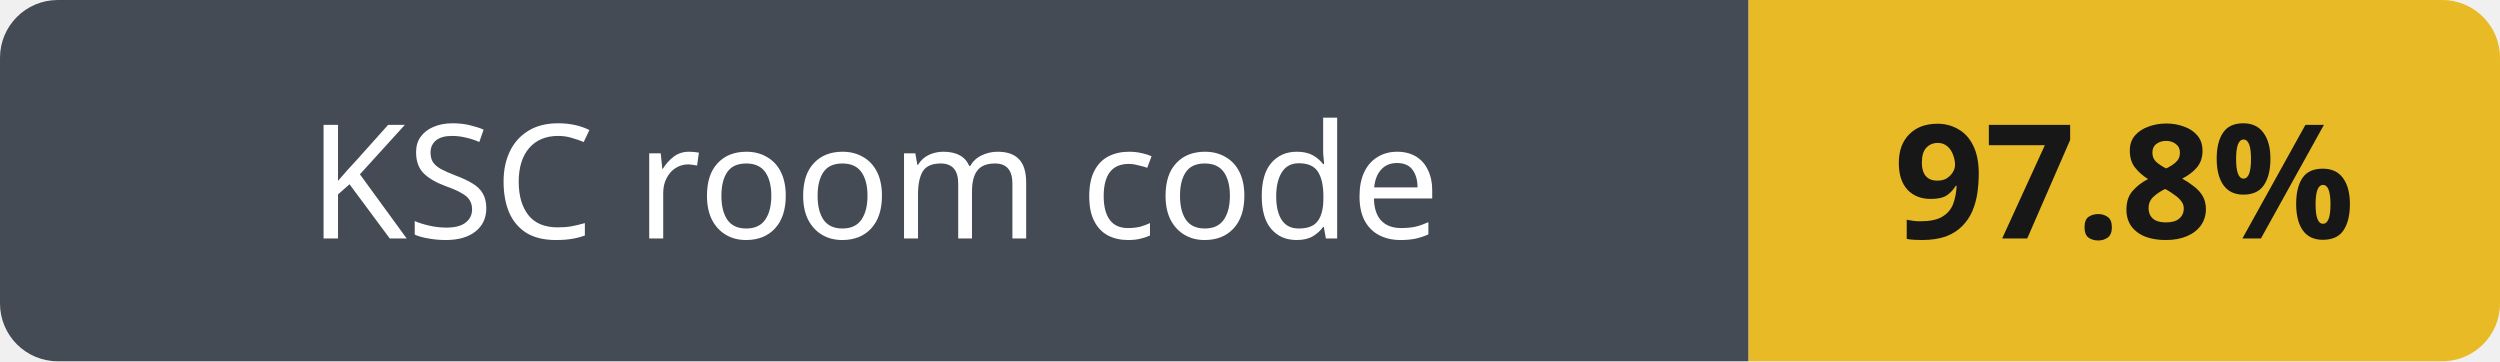
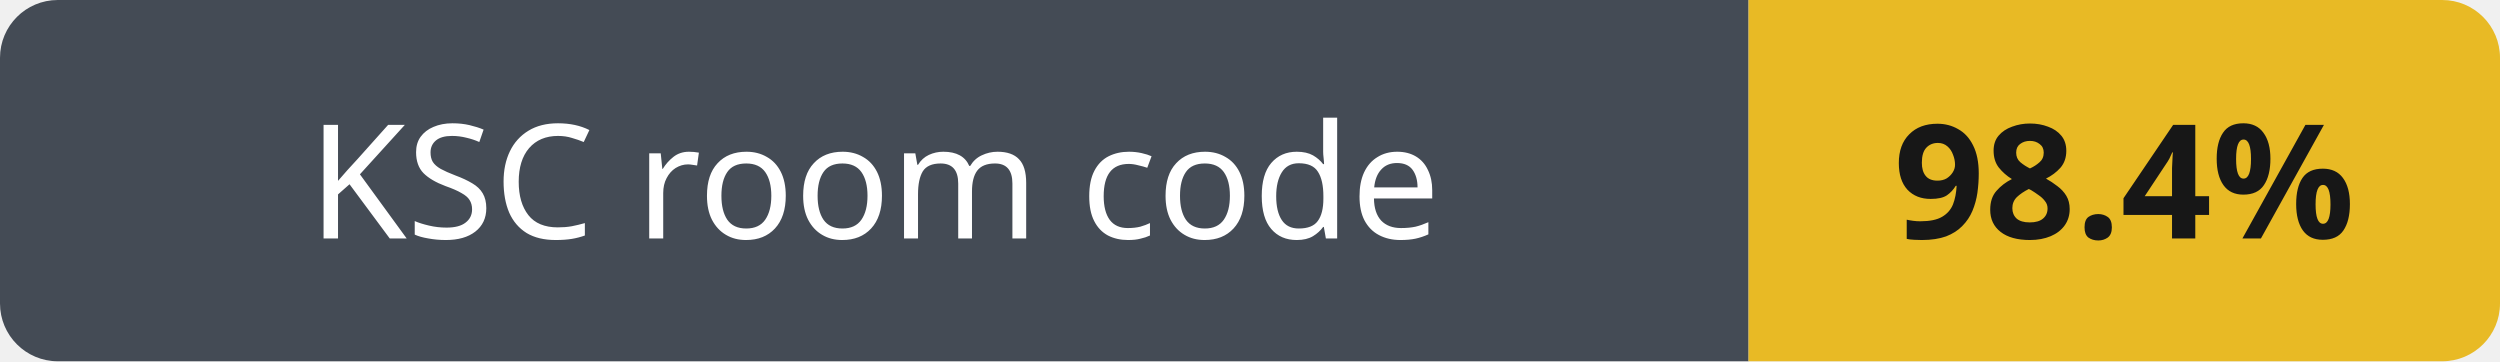
- <svg xmlns="http://www.w3.org/2000/svg" width="173" height="25" viewBox="0 0 173 25" role="img" aria-label="KSC room code 97.8%, 180 of 184 dispatch IDs with a native branch">
+ <svg xmlns="http://www.w3.org/2000/svg" width="173" height="25" viewBox="0 0 173 25" role="img" aria-label="KSC room code 98.4%, 181 of 184 dispatch IDs with a native branch">
  <clipPath id="badge">
    <rect width="173" height="25" rx="4" />
  </clipPath>
  <g clip-path="url(#badge)">
    <rect width="121" height="25" fill="#444b55" />
    <rect x="121" width="52" height="25" fill="#e8ba25" />
  </g>
  <g font-family="Verdana, sans-serif" font-size="11" text-anchor="middle">
    <text x="60.5" y="16.5" fill="#fff">KSC room code</text>
-     <text x="147" y="16.5" fill="#171717" font-weight="bold">97.8%</text>
+     <text x="147" y="16.5" fill="#171717" font-weight="bold">98.4%</text>
  </g>
</svg>
